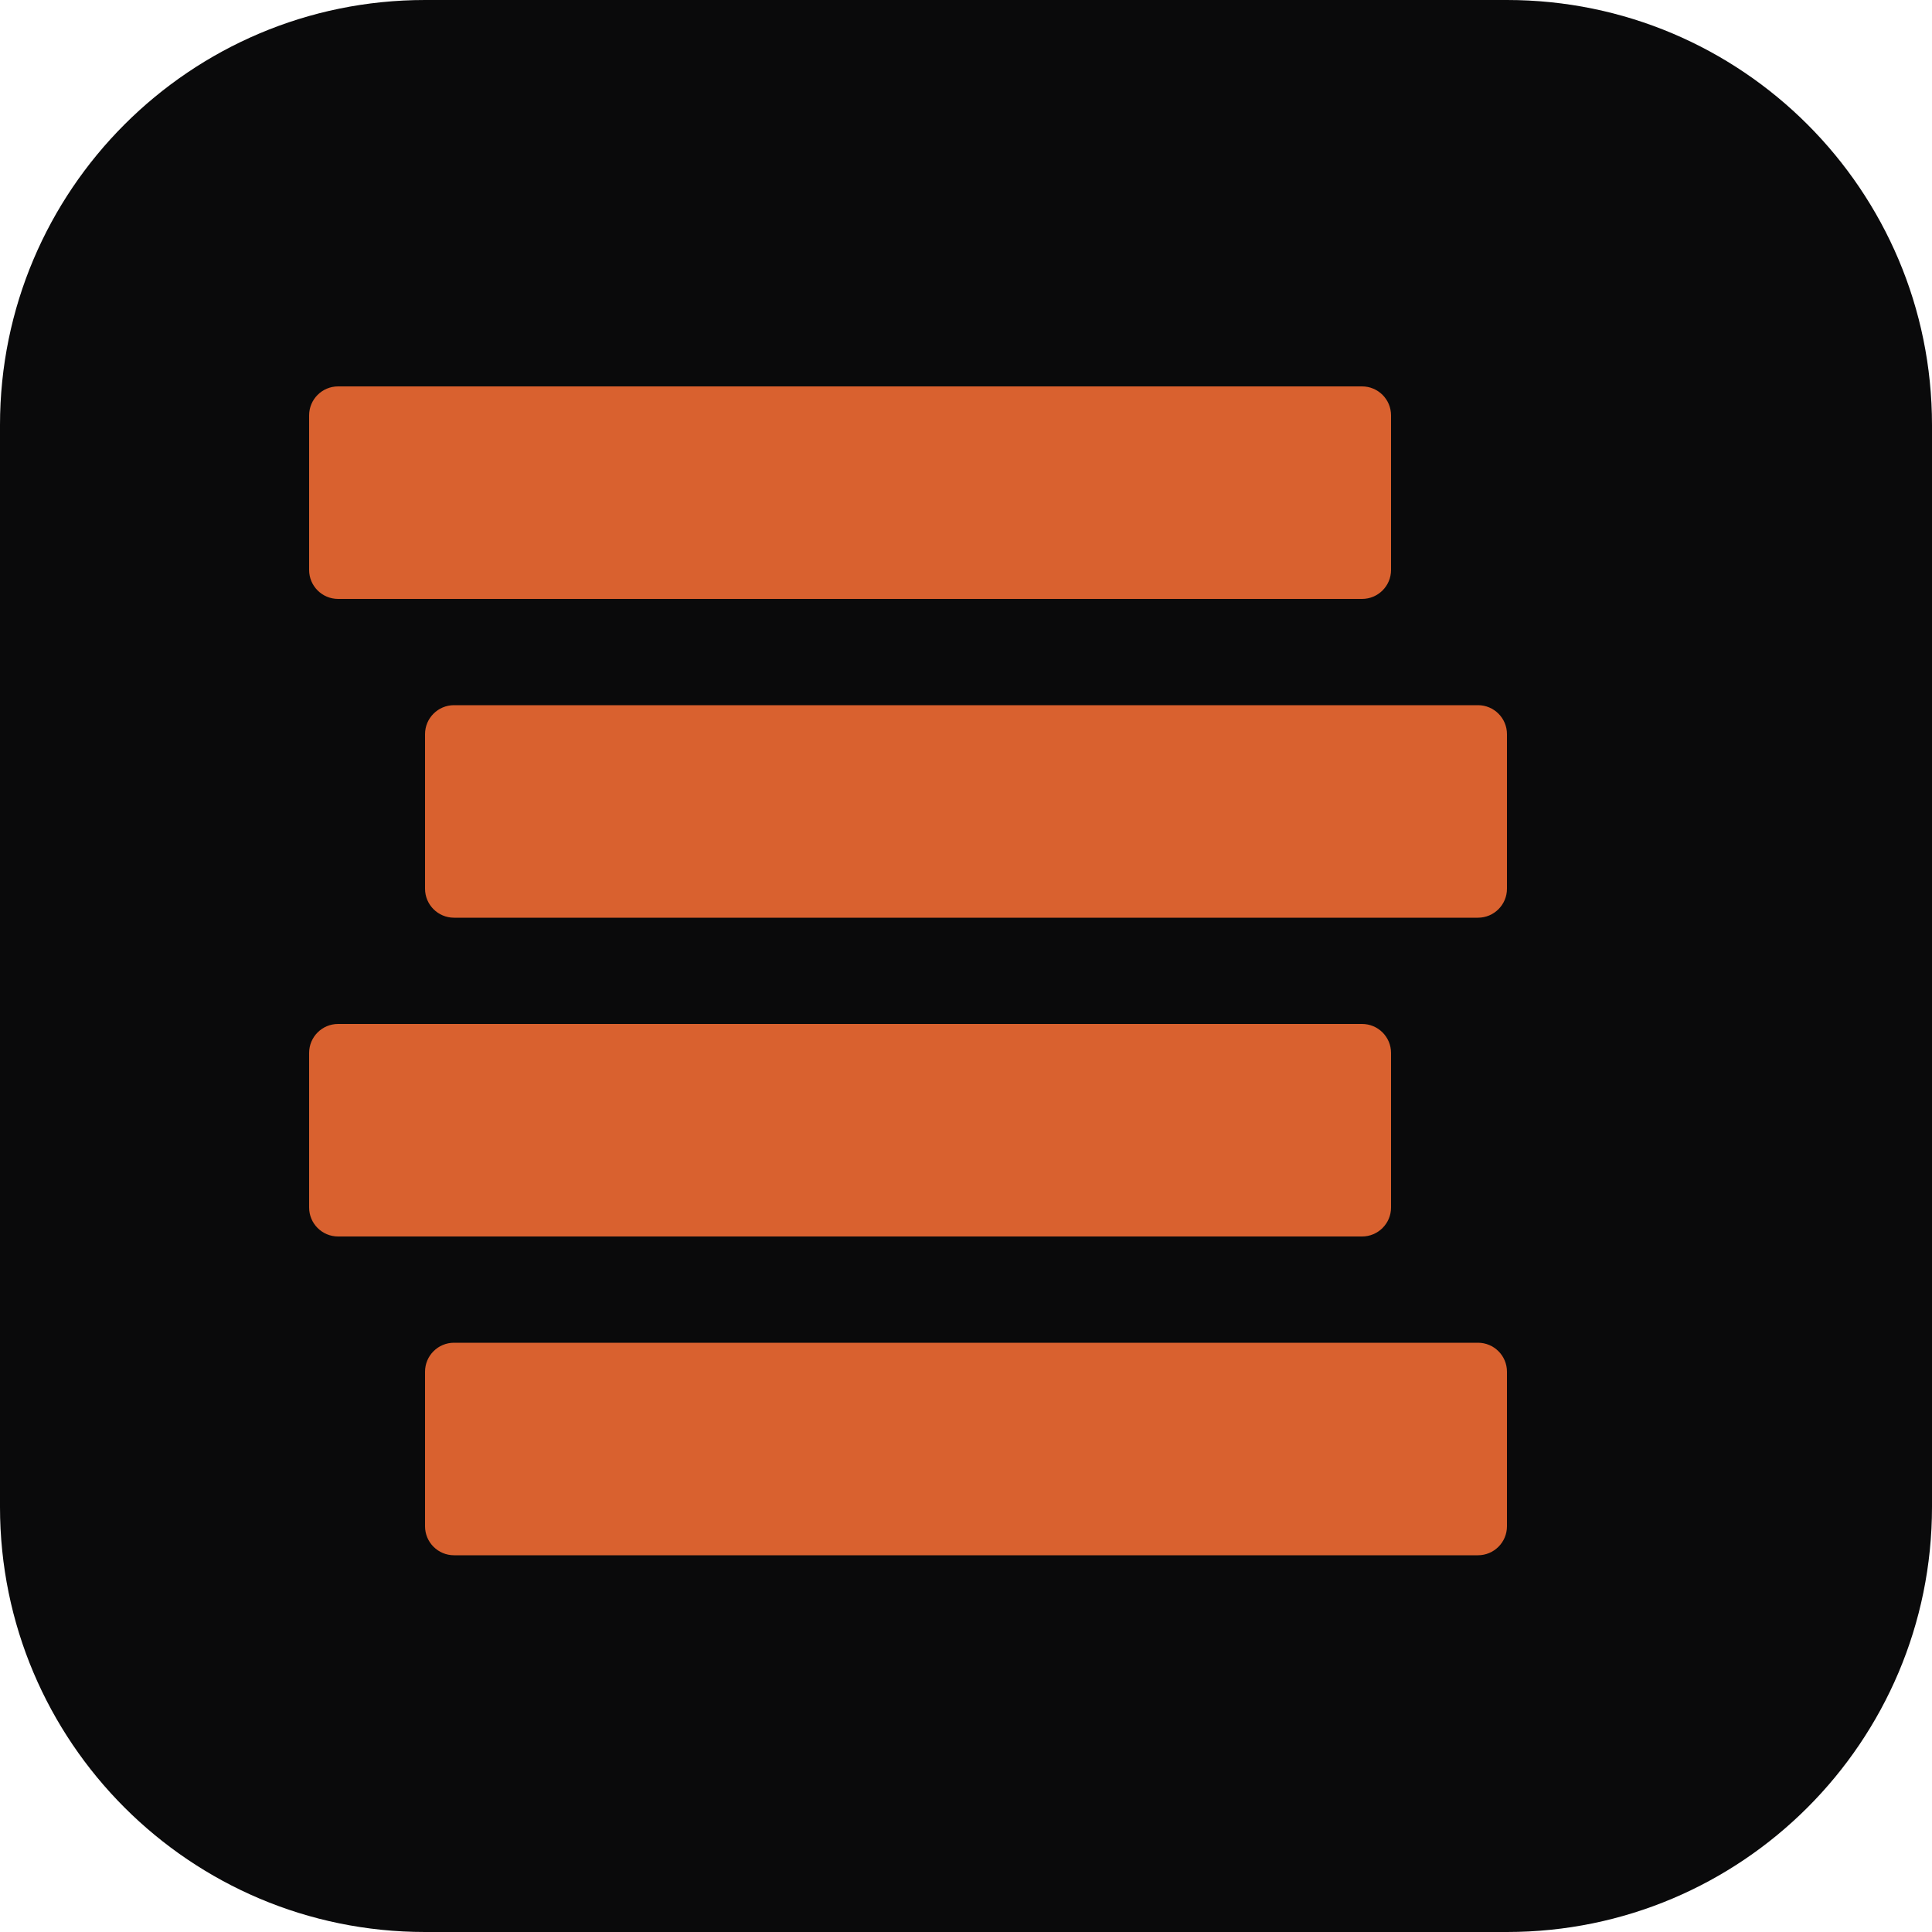
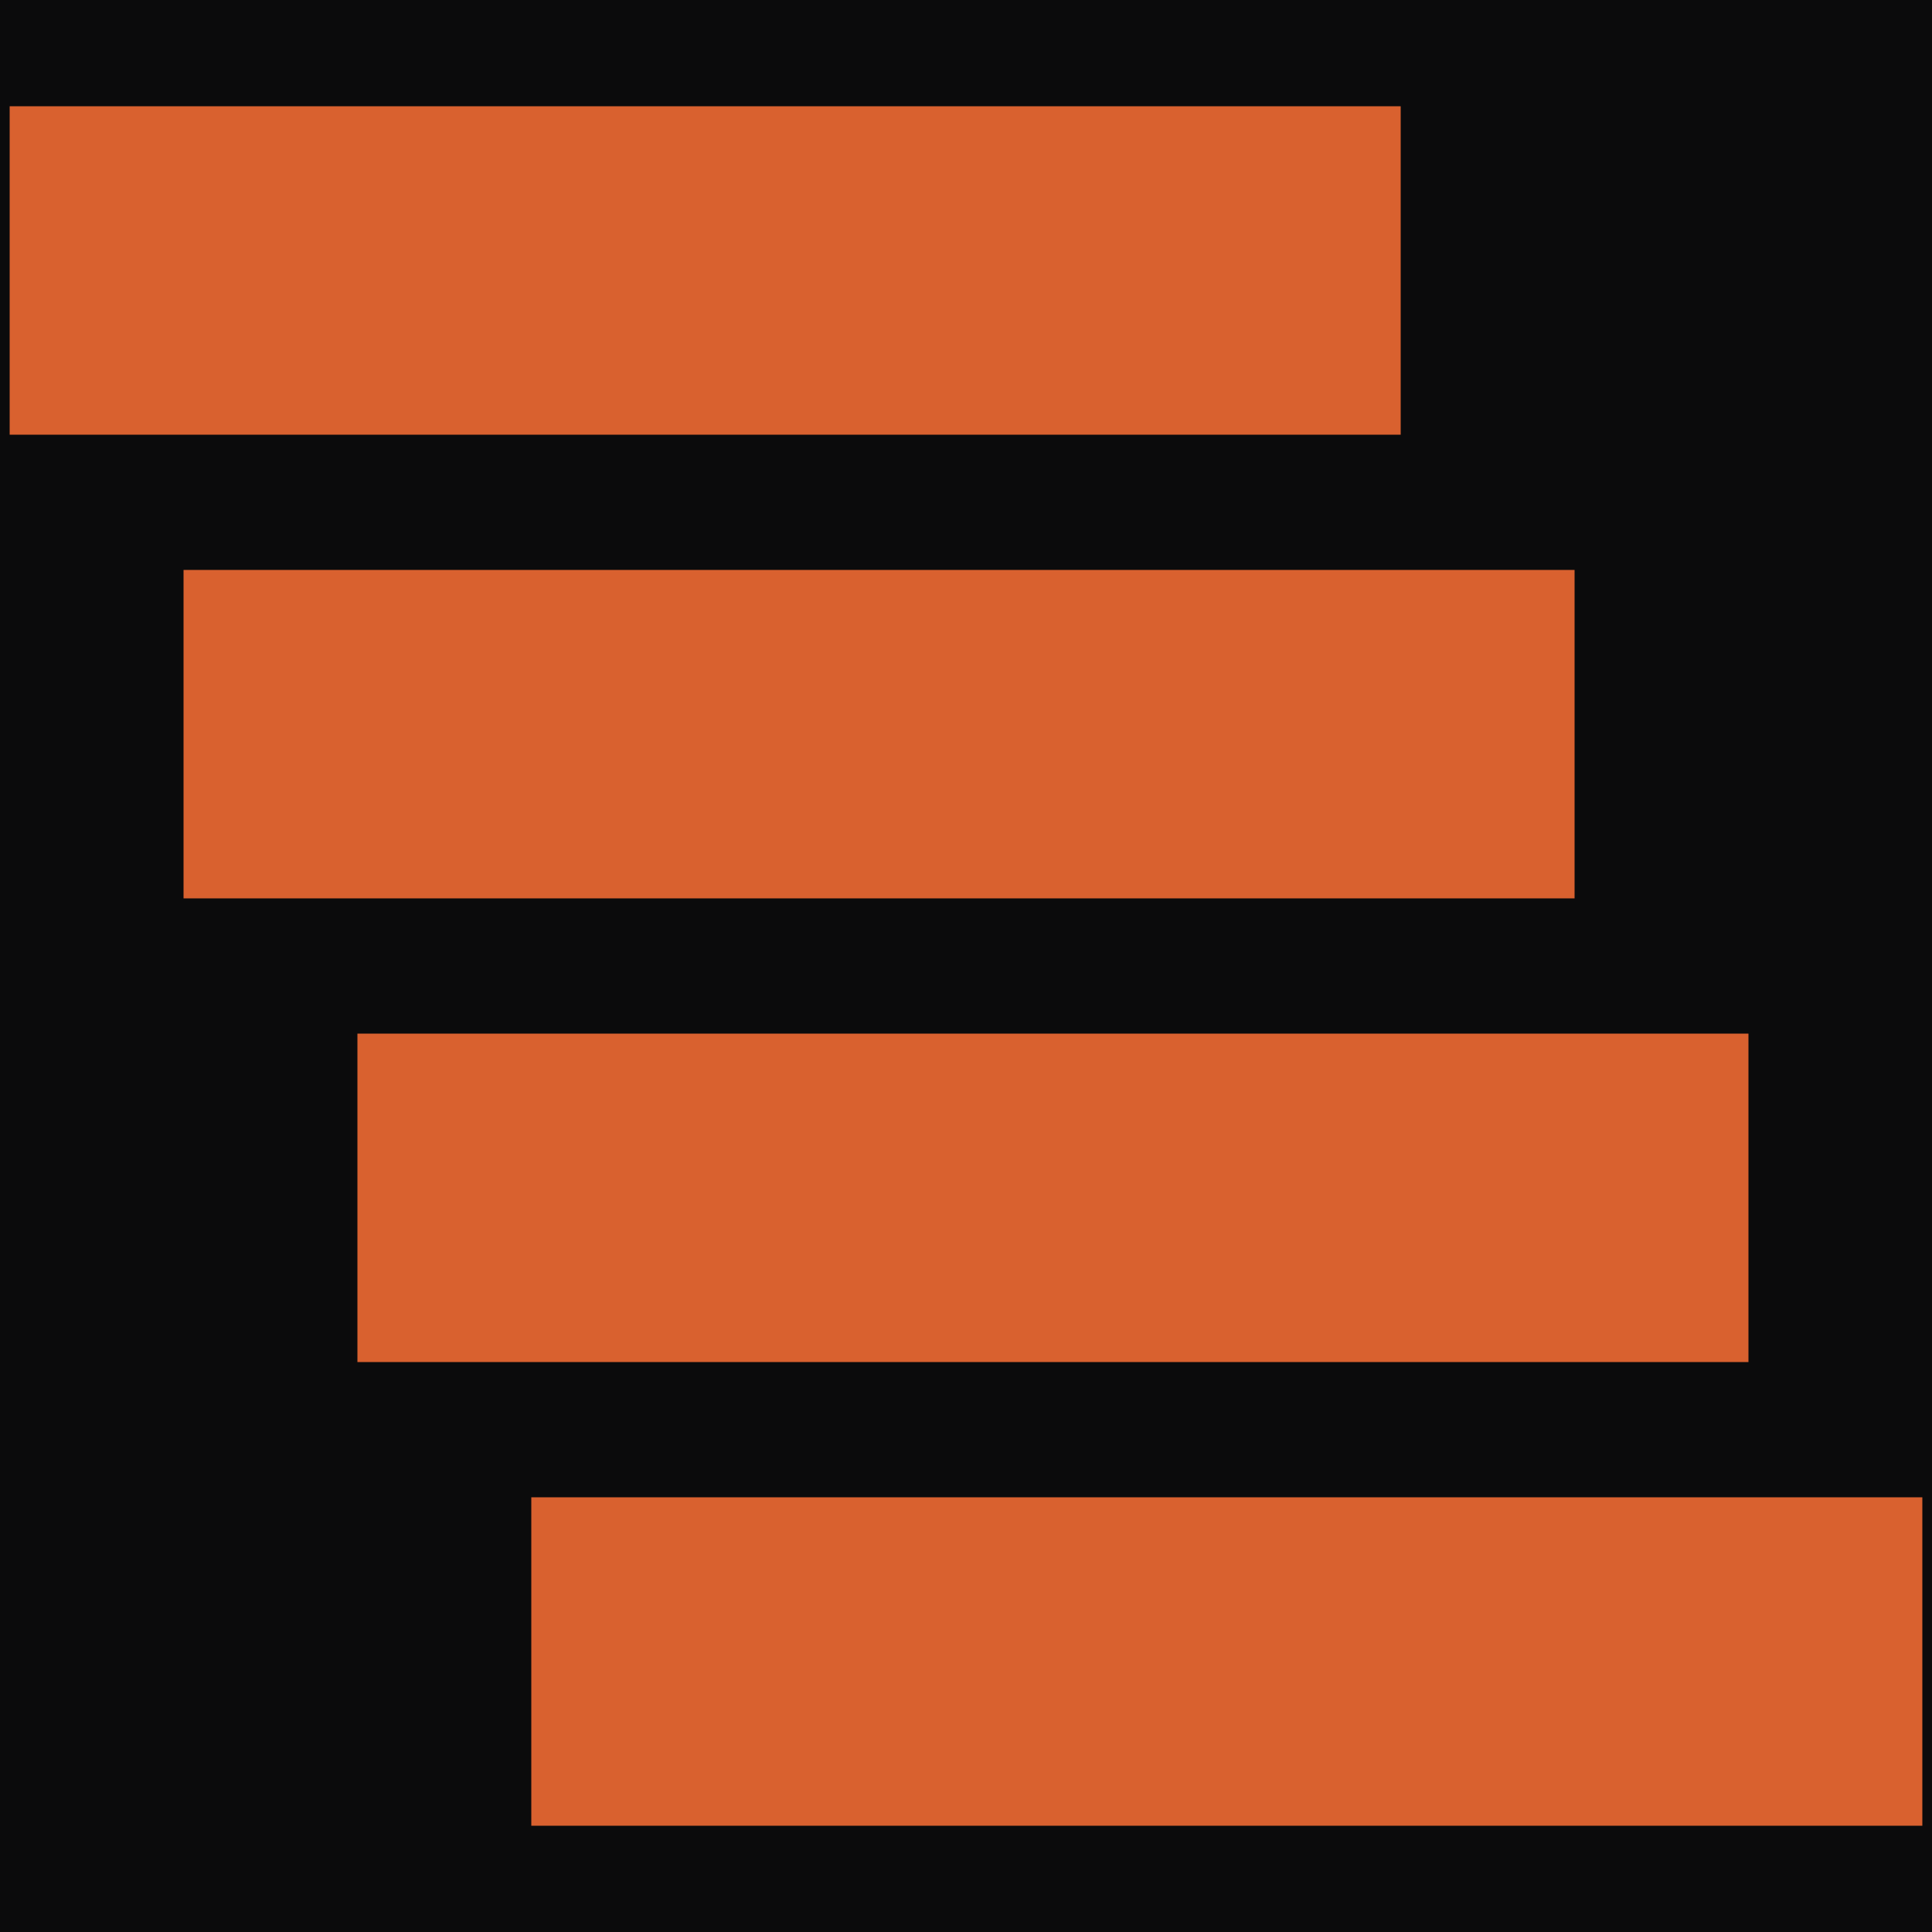
<svg xmlns="http://www.w3.org/2000/svg" viewBox="0 0 100 100">
-   <rect width="100" height="100" rx="22" fill="#0A0A0B" />
+   <rect width="100" height="100" fill="#0B0B0C" />
  <g fill="#D9612F">
-     <rect x="16" y="20" width="56" height="11" rx="1.5" />
-     <rect x="22" y="36.5" width="56" height="11" rx="1.5" />
-     <rect x="16" y="53" width="56" height="11" rx="1.5" />
-     <rect x="22" y="69.5" width="56" height="11" rx="1.5" />
+     <rect x="0.5" y="5.5" width="72" height="17" />
+     <rect x="9.5" y="29.5" width="72" height="17" />
+     <rect x="18.5" y="53.5" width="72" height="17" />
+     <rect x="27.5" y="77.5" width="72" height="17" />
  </g>
</svg>
